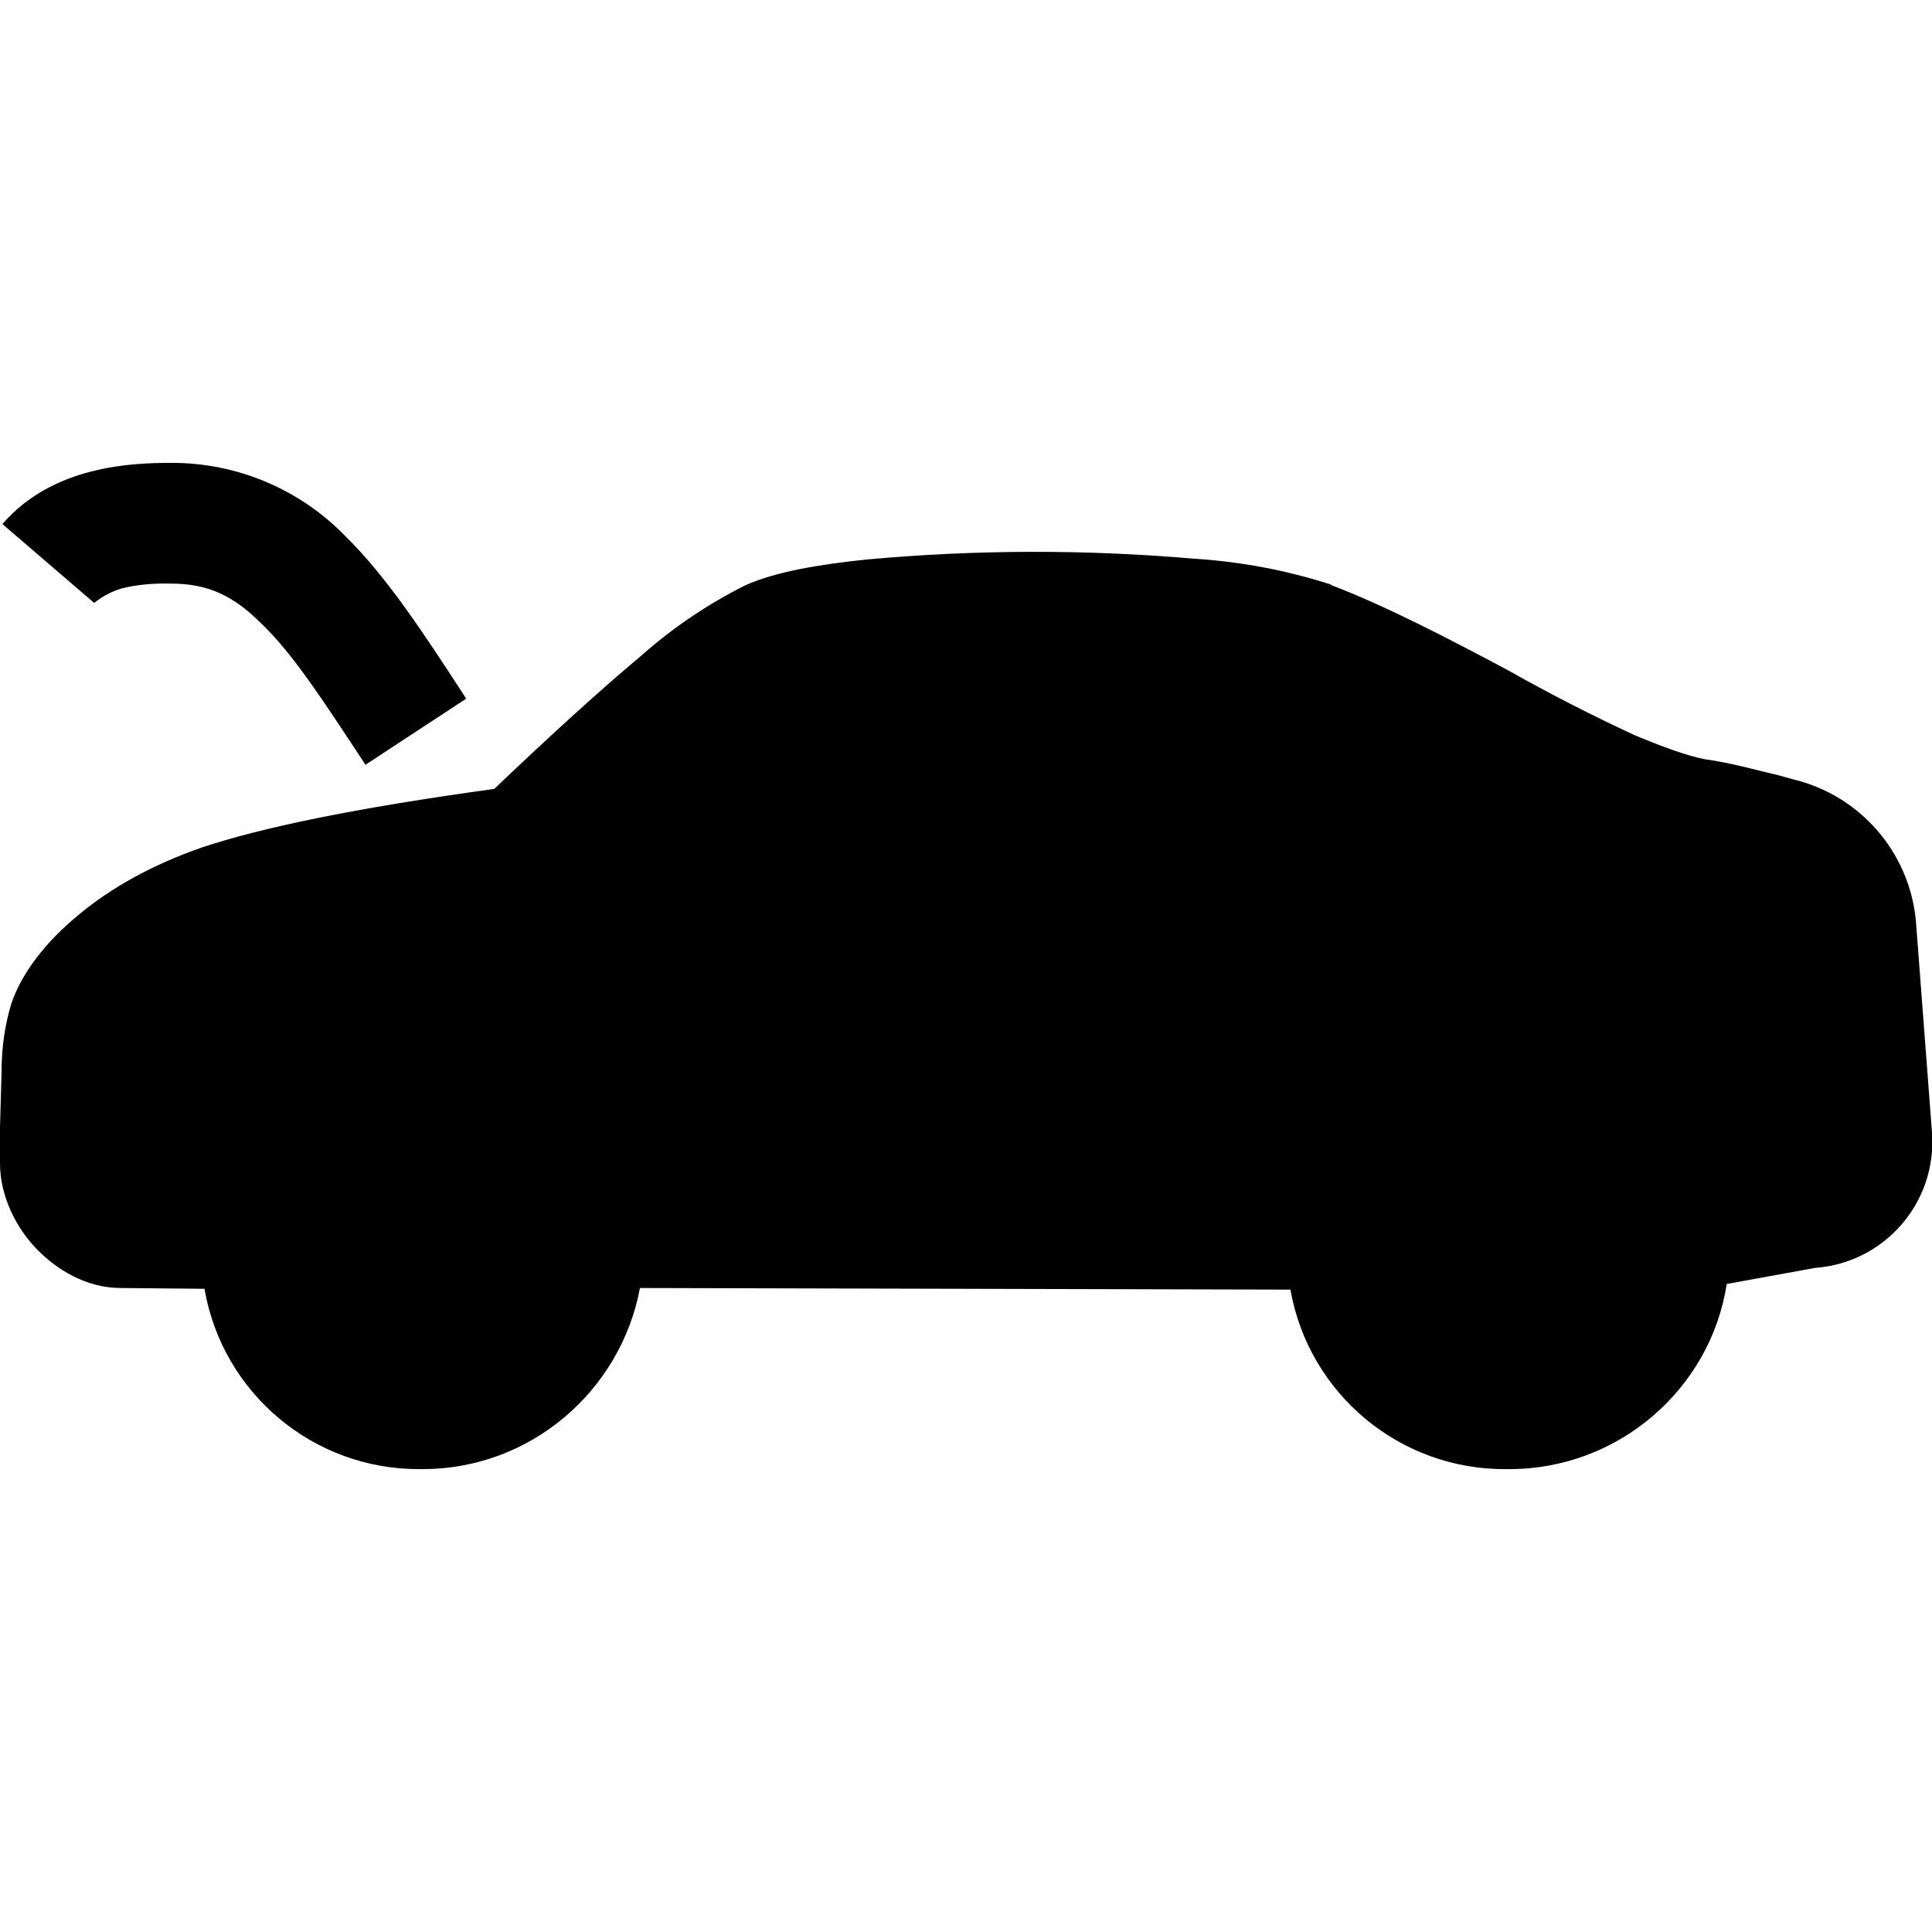
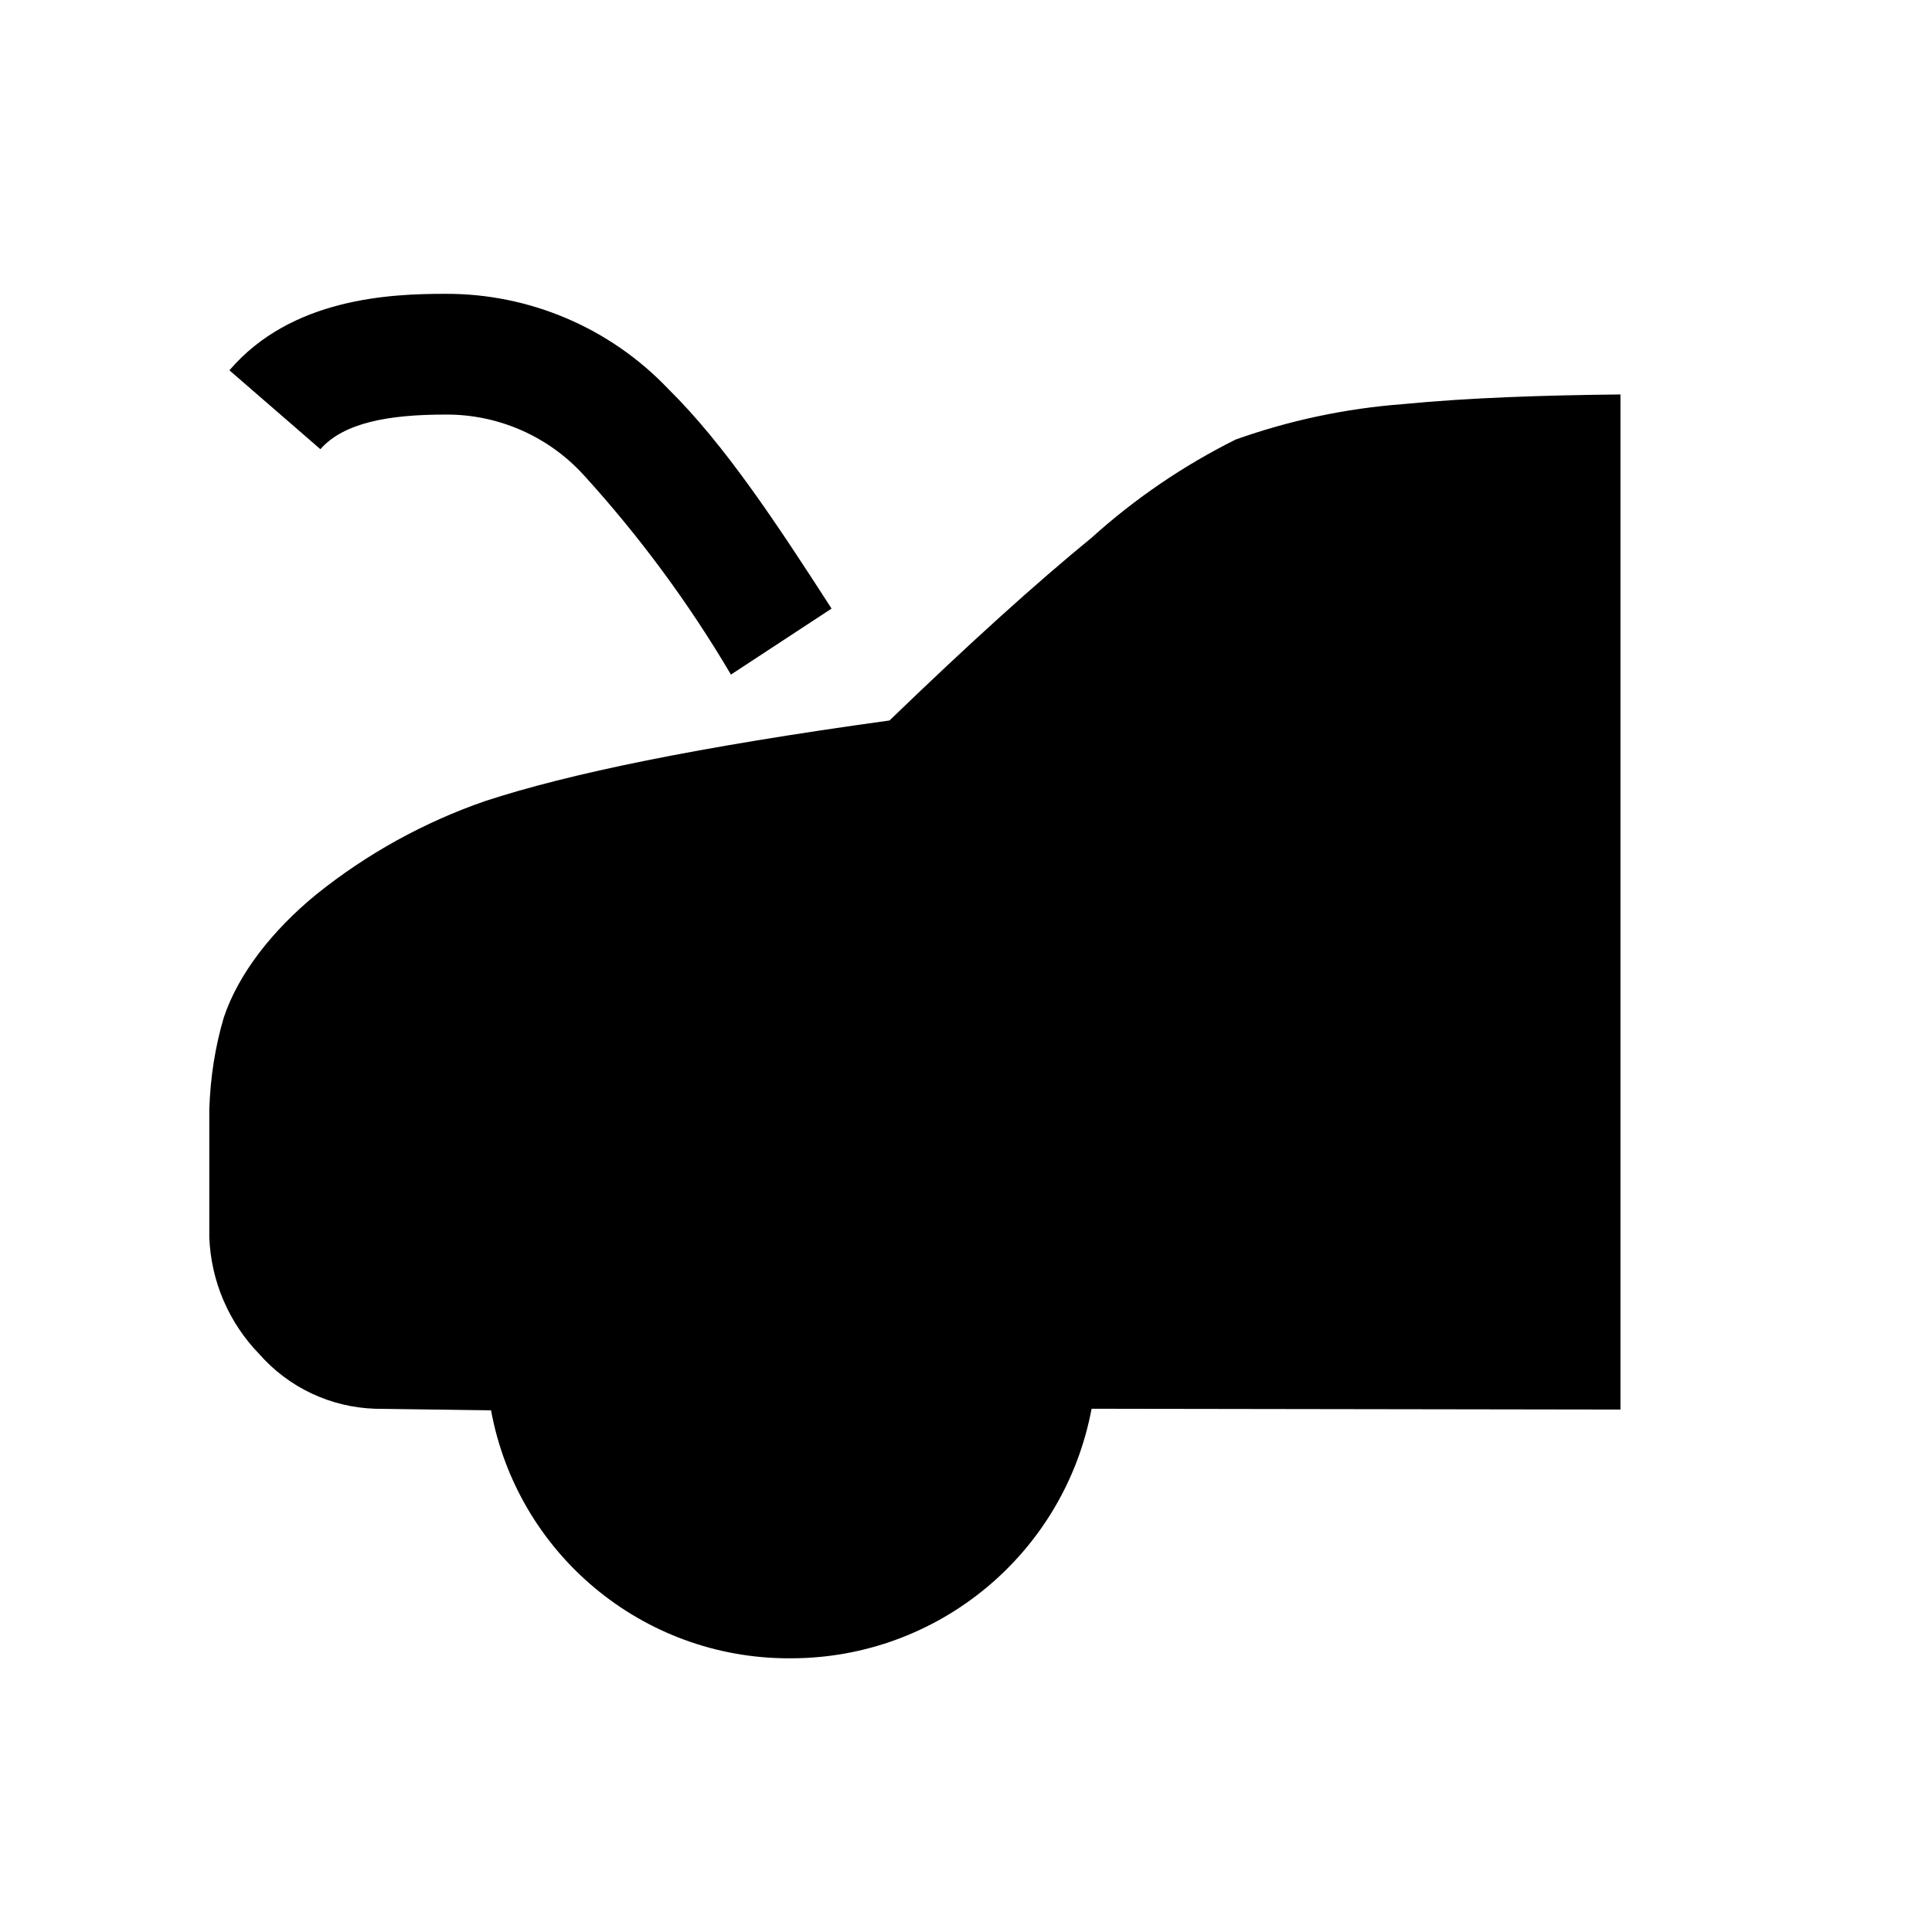
<svg xmlns="http://www.w3.org/2000/svg" width="24" height="24" fill="none">
-   <path fill="currentColor" d="M2.13 5.75c-.48 0-1.47.03-2.1.76l1.14.98a1 1 0 0 1 .34-.18q.28-.07.62-.06c.45 0 .77.15 1.11.49.39.37.76.94 1.3 1.76l1.25-.82-.03-.05c-.49-.75-.95-1.46-1.47-1.97a3 3 0 0 0-2.16-.91" />
-   <path fill="currentColor" d="M16.53 7.26a7 7 0 0 0-1.7-.32 23 23 0 0 0-4.06.01c-.58.06-1.13.15-1.51.32a6 6 0 0 0-1.3.88q-.74.62-1.82 1.65c-1.74.24-2.89.48-3.64.73q-.91.32-1.53.84c-.39.32-.7.71-.83 1.1q-.12.4-.12.83L0 14v.45c0 .41.2.8.45 1.06s.62.49 1.05.49l1.04.01a2.7 2.7 0 0 0 2.68 2.24h.03c1.34 0 2.46-.97 2.7-2.25l8.08.02a2.7 2.7 0 0 0 2.68 2.23h.04c1.36 0 2.5-1 2.7-2.3l1.1-.2A1.57 1.57 0 0 0 24 14.07l-.2-2.63a2 2 0 0 0-1.53-1.76l-.18-.05c-.3-.07-.57-.15-.92-.2q-.3-.06-.87-.3a22 22 0 0 1-1.56-.8c-.75-.4-1.54-.81-2.2-1.06" />
+   <path fill="currentColor" d="m20.13 17.51-6.57-.01a3.8 3.8 0 0 1-3.73 3.1H9.8a3.76 3.76 0 0 1-3.7-3.08l-1.44-.02a2 2 0 0 1-1.44-.68 2.2 2.2 0 0 1-.62-1.45v-1.59q.02-.6.18-1.14c.18-.54.6-1.08 1.15-1.53a7 7 0 0 1 2.1-1.16c1.04-.34 2.63-.67 5.02-1q1.47-1.42 2.51-2.27a8 8 0 0 1 1.79-1.22 8 8 0 0 1 2.08-.44c.82-.08 1.75-.11 2.7-.12zM5.53 3.65A3.8 3.8 0 0 1 8.3 4.83c.7.69 1.34 1.66 2.03 2.73l-1.25.82A15 15 0 0 0 7.25 5.9a2.3 2.3 0 0 0-1.72-.75c-.7 0-1.26.1-1.55.43L2.85 4.6c.77-.9 2-.95 2.68-.95" />
</svg>
